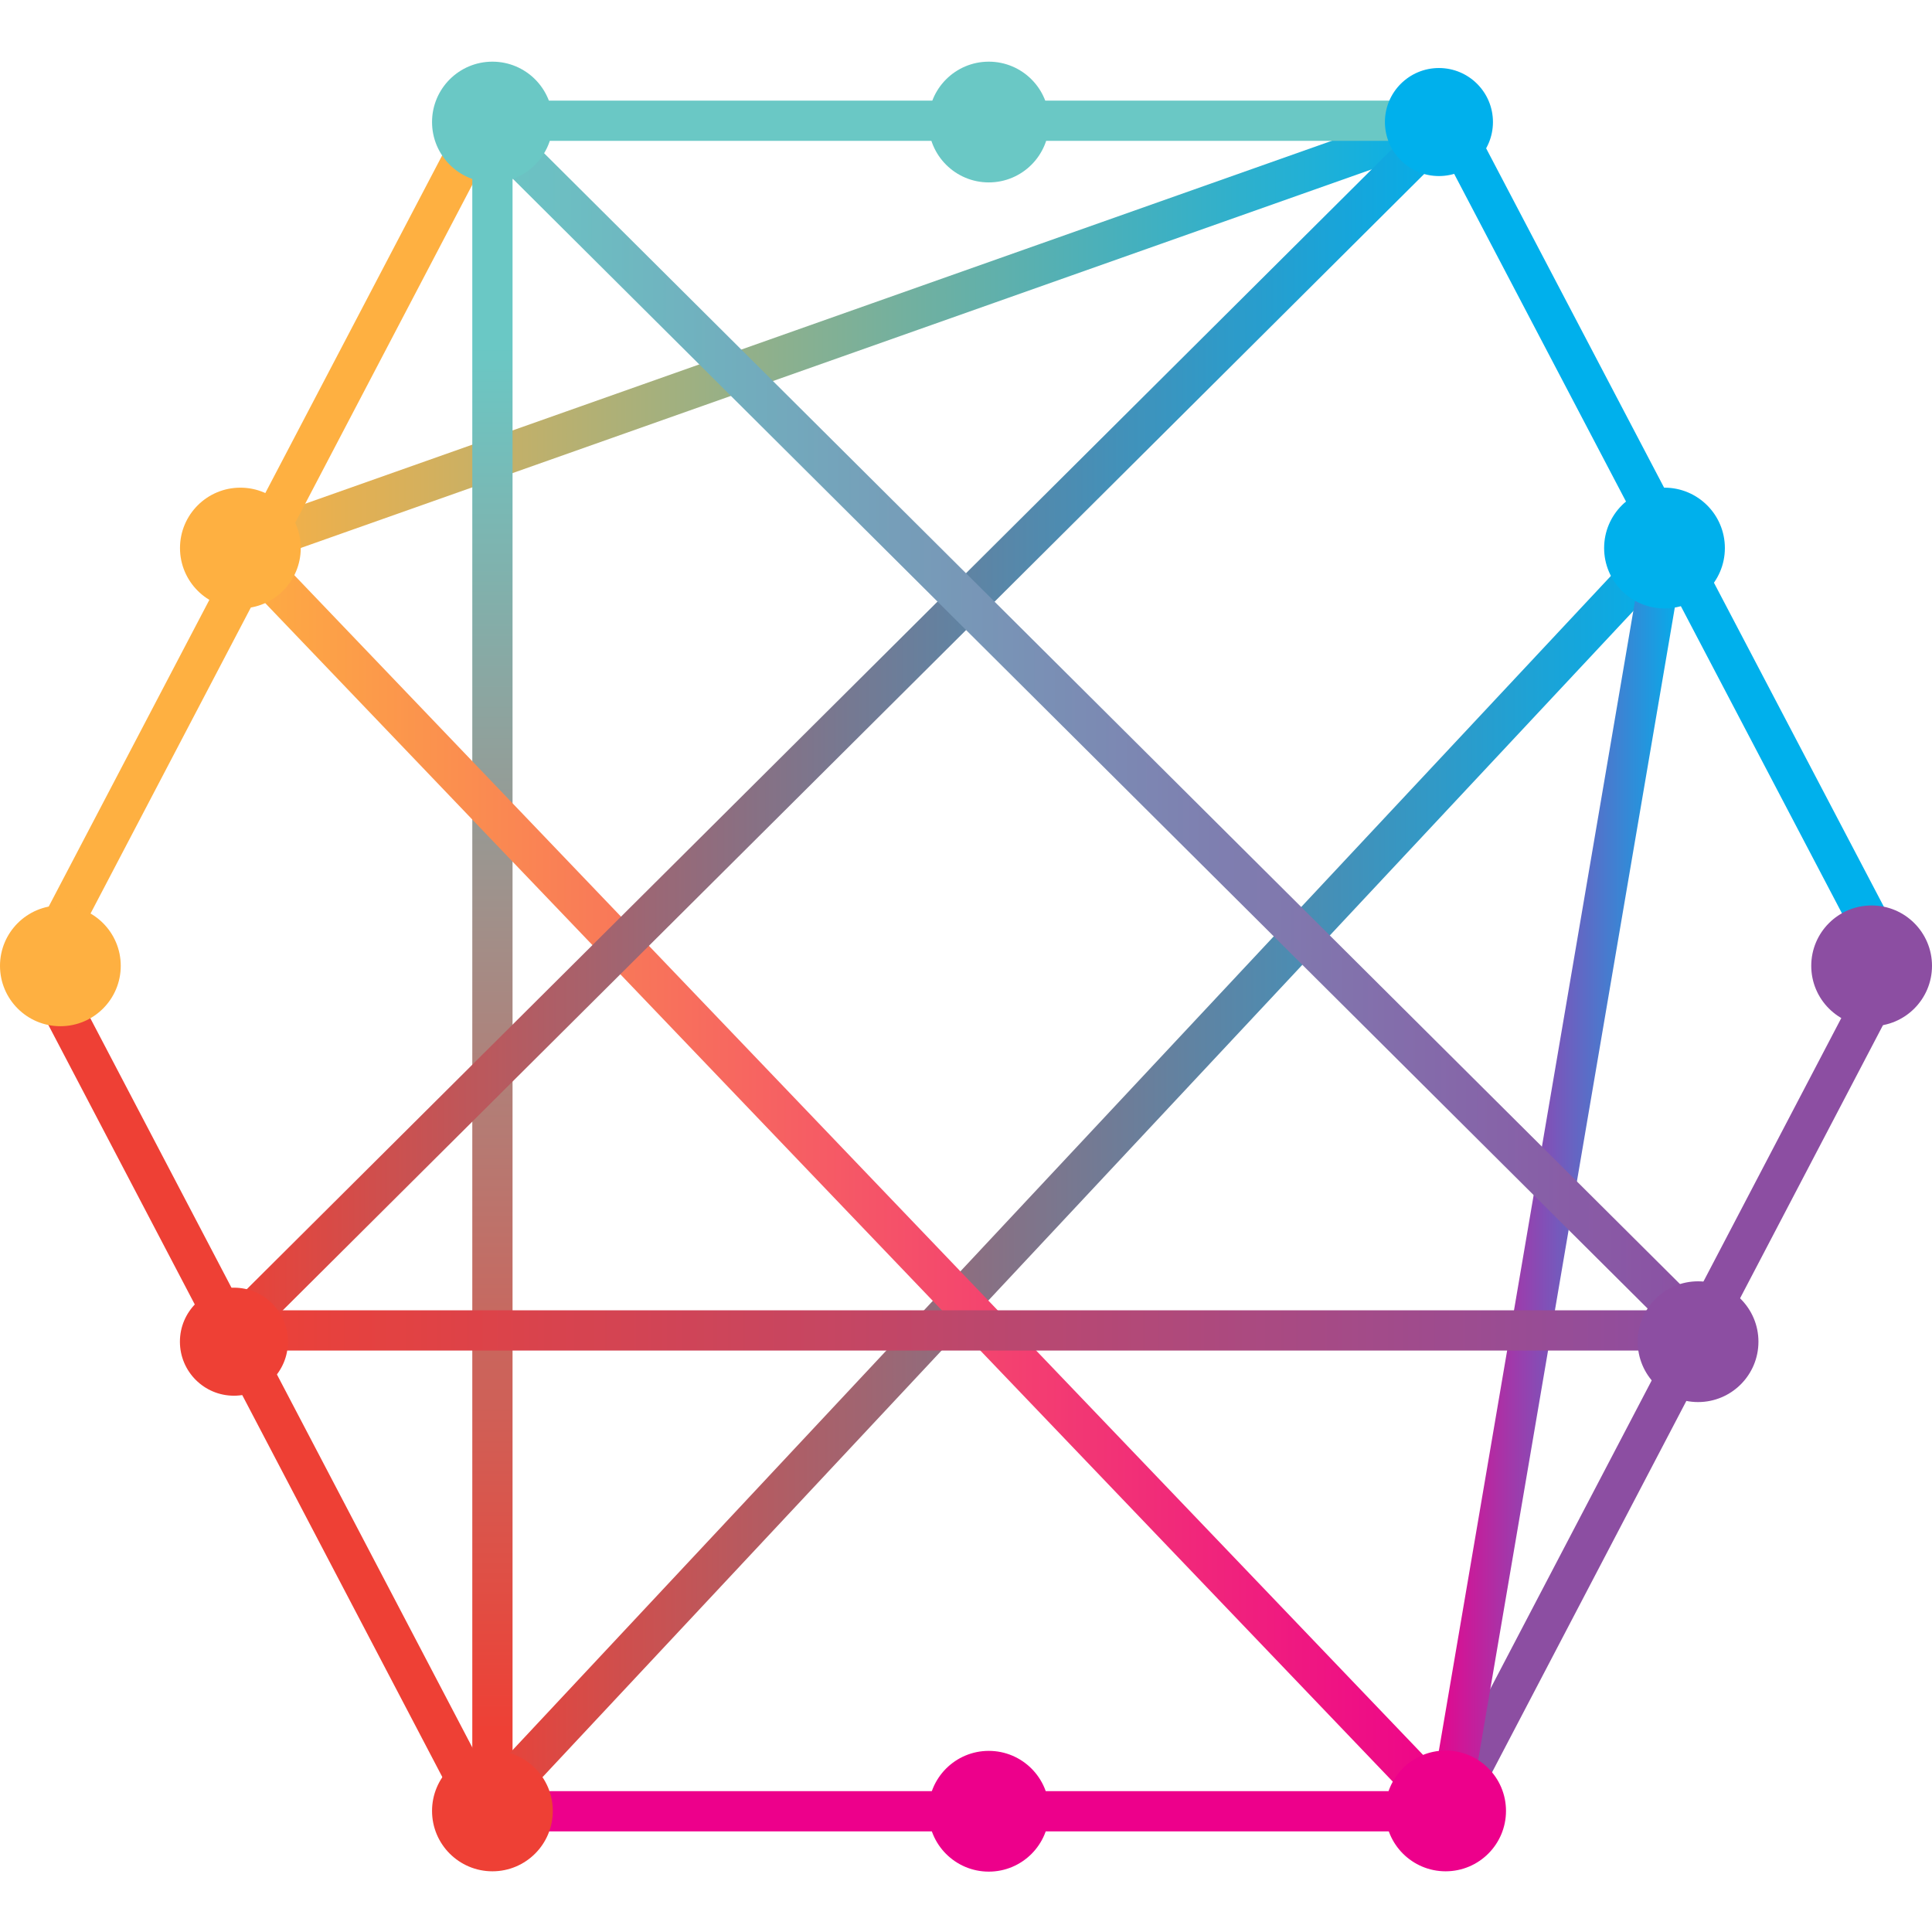
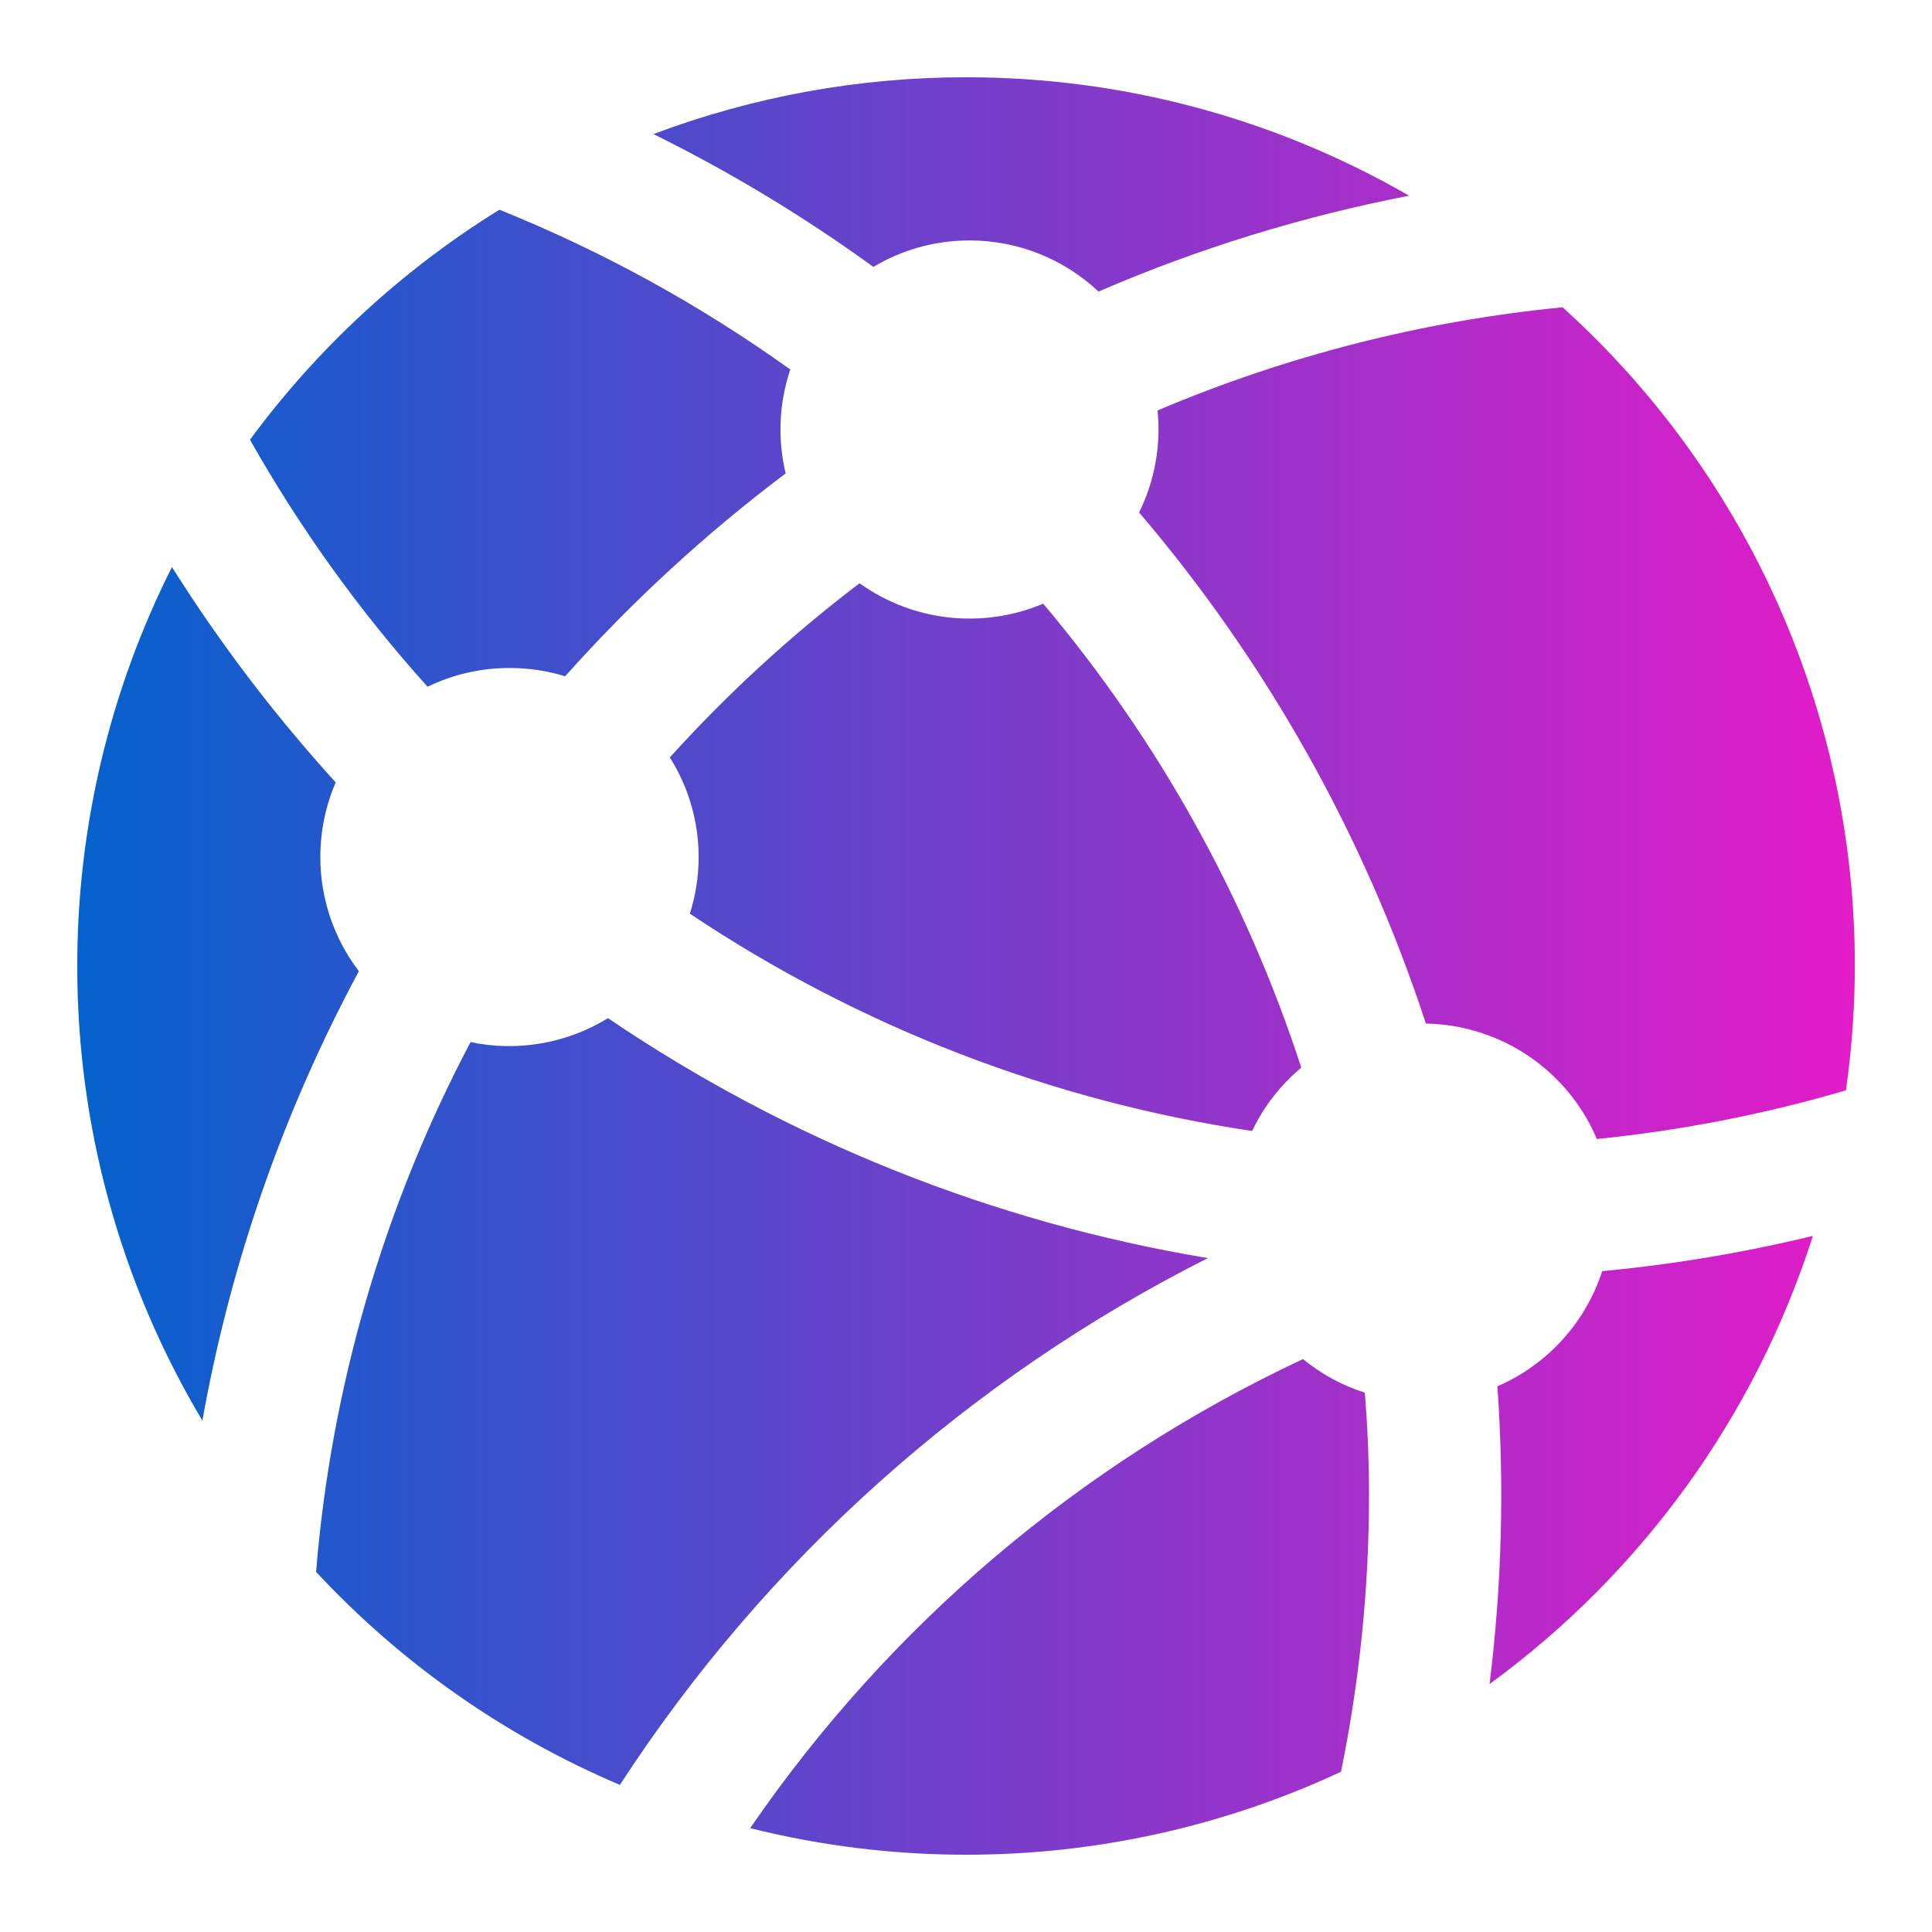
- <svg xmlns="http://www.w3.org/2000/svg" viewBox="0 0 24 24" id="connectdevelop">
-   <linearGradient id="a" x1="2.736" x2="18.25" y1="4.153" y2="4.153" gradientUnits="userSpaceOnUse">
-     <stop offset="0" stop-color="#feb041" />
-     <stop offset="1" stop-color="#00b0ec" />
-   </linearGradient>
-   <path fill="url(#a)" d="M2.986 7.058a.25.25 0 0 1-.084-.486l15.014-5.308a.25.25 0 0 1 .167.471L3.069 7.043a.239.239 0 0 1-.083.015z" />
-   <path fill="#FEB041" d="M.5 12.25a.25.25 0 0 1-.221-.366l5.5-10.5a.25.25 0 0 1 .443.233l-5.5 10.5a.252.252 0 0 1-.222.133z" />
-   <path fill="#EE4035" d="M6 22.75a.251.251 0 0 1-.222-.134l-5.5-10.5a.25.25 0 0 1 .105-.338.252.252 0 0 1 .338.105l5.5 10.5A.25.25 0 0 1 6 22.75z" />
-   <path fill="#ED008B" d="M18 22.75H6a.25.25 0 0 1 0-.5h12a.25.25 0 0 1 0 .5z" />
-   <path fill="#8C4EA2" d="M18 22.75a.25.25 0 0 1-.222-.365l5.5-10.512a.25.25 0 1 1 .443.231l-5.5 10.512a.249.249 0 0 1-.221.134z" />
-   <path fill="#00B0EC" d="M23.5 12.238a.249.249 0 0 1-.221-.134l-5.5-10.488a.25.25 0 1 1 .442-.232l5.5 10.488a.25.25 0 0 1-.221.366z" />
-   <path fill="#6AC8C5" d="M18 1.75H6a.25.25 0 0 1 0-.5h12a.25.25 0 0 1 0 .5z" />
-   <linearGradient id="b" x1="6.117" x2="6.117" y1="4.292" y2="21.505" gradientUnits="userSpaceOnUse">
-     <stop offset="0" stop-color="#6ac8c5" />
-     <stop offset="1" stop-color="#ee4035" />
-   </linearGradient>
-   <path fill="url(#b)" d="M6.117 22.75a.25.25 0 0 1-.25-.25v-21a.25.25 0 0 1 .5 0v21a.25.25 0 0 1-.25.25z" />
-   <linearGradient id="c" x1="5.75" x2="20.927" y1="14.654" y2="14.654" gradientUnits="userSpaceOnUse">
-     <stop offset="0" stop-color="#ee4035" />
-     <stop offset="1" stop-color="#00b0ec" />
-   </linearGradient>
-   <path fill="url(#c)" d="M6 22.75a.25.25 0 0 1-.183-.421L20.495 6.637a.25.25 0 0 1 .366.342L6.183 22.671A.25.25 0 0 1 6 22.75z" />
-   <linearGradient id="d" x1="17.75" x2="20.927" y1="14.654" y2="14.654" gradientUnits="userSpaceOnUse">
-     <stop offset="0" stop-color="#ed008b" />
-     <stop offset="1" stop-color="#00b0ec" />
-   </linearGradient>
-   <path fill="url(#d)" d="M18 22.75a.25.25 0 0 1-.247-.292L20.43 6.766a.257.257 0 0 1 .289-.205.25.25 0 0 1 .205.289l-2.677 15.692a.25.25 0 0 1-.247.208z" />
-   <linearGradient id="e" x1="2.736" x2="18.25" y1="14.654" y2="14.654" gradientUnits="userSpaceOnUse">
-     <stop offset="0" stop-color="#feb041" />
-     <stop offset="1" stop-color="#ed008b" />
-   </linearGradient>
-   <path fill="url(#e)" d="M18 22.75a.252.252 0 0 1-.181-.077L2.805 6.98a.25.25 0 0 1 .362-.346l15.014 15.692a.25.25 0 0 1-.181.424z" />
-   <linearGradient id="f" x1="2.656" x2="18.25" y1="9.014" y2="9.014" gradientUnits="userSpaceOnUse">
-     <stop offset="0" stop-color="#ee4035" />
-     <stop offset="1" stop-color="#00b0ec" />
-   </linearGradient>
-   <path fill="url(#f)" d="M2.906 16.777a.25.25 0 0 1-.176-.428L17.824 1.323a.25.25 0 1 1 .353.355L3.083 16.705a.252.252 0 0 1-.177.072z" />
-   <linearGradient id="g" x1="2.656" x2="21.344" y1="16.527" y2="16.527" gradientUnits="userSpaceOnUse">
-     <stop offset="0" stop-color="#ee4035" />
-     <stop offset="1" stop-color="#8c4ea2" />
-   </linearGradient>
-   <path fill="url(#g)" d="M21.094 16.777H2.906a.25.25 0 0 1 0-.5h18.188a.25.25 0 0 1 0 .5z" />
-   <linearGradient id="h" x1="5.75" x2="21.344" y1="9.014" y2="9.014" gradientUnits="userSpaceOnUse">
-     <stop offset="0" stop-color="#6ac8c5" />
-     <stop offset="1" stop-color="#8c4ea2" />
-   </linearGradient>
-   <path fill="url(#h)" d="M21.094 16.777a.247.247 0 0 1-.176-.073L5.824 1.677a.25.25 0 1 1 .352-.354L21.27 16.35a.249.249 0 0 1-.176.427z" />
-   <circle cx="17.875" cy="1.516" r=".671" fill="#00B0EC" />
-   <circle cx="2.906" cy="16.667" r=".671" fill="#EE4035" />
-   <circle cx="6.117" cy="1.516" r=".75" fill="#6AC8C5" />
-   <circle cx="12.283" cy="1.516" r=".75" fill="#6AC8C5" />
-   <circle cx="12.283" cy="22.5" r=".75" fill="#ED008B" />
-   <circle cx="6.117" cy="22.496" r=".75" fill="#EE4035" />
-   <circle cx="20.677" cy="6.808" r=".75" fill="#00B0EC" />
-   <circle cx="2.986" cy="6.808" r=".75" fill="#FEB041" />
-   <circle cx="23.25" cy="11.998" r=".75" fill="#8C4EA2" />
-   <circle cx=".75" cy="11.998" r=".75" fill="#FEB041" />
-   <circle cx="21.094" cy="16.667" r=".75" fill="#8C4EA2" />
-   <circle cx="17.958" cy="22.496" r=".75" fill="#ED008B" />
+ <svg xmlns="http://www.w3.org/2000/svg" viewBox="0 0 20 20" id="Network">
+   <defs>
+     <linearGradient id="svgGradient" x1="0%" y1="0%" x2="100%" y2="0%">
+       <stop offset="0%" style="stop-color: rgba(2,98,205,1)" />
+       <stop offset="100%" style="stop-color: rgba(228,27,200,1)" />
+     </linearGradient>
+   </defs>
+   <path d="M5.274 6.915c.2 0 .394.029.576.086a15.774 15.774 0 0 1 2.283-2.1 1.954 1.954 0 0 1 .048-1.076A14.407 14.407 0 0 0 5.17 2.171a9.25 9.25 0 0 0-2.582 2.381c.519.92 1.136 1.777 1.838 2.557.256-.124.543-.194.848-.194zM3.316 8.872c0-.275.058-.537.159-.773A15.91 15.91 0 0 1 1.78 5.87a9.165 9.165 0 0 0-.98 4.131 9.16 9.16 0 0 0 1.295 4.705 15.614 15.614 0 0 1 1.62-4.652 1.947 1.947 0 0 1-.399-1.182zm6.72-6.383c.517 0 .985.201 1.336.529a15.578 15.578 0 0 1 3.215-.992A9.154 9.154 0 0 0 10 .8a9.167 9.167 0 0 0-3.236.588 15.76 15.76 0 0 1 2.277 1.375c.292-.174.631-.274.995-.274zm2.926 9.219a1.94 1.94 0 0 1 .509-.656 14.336 14.336 0 0 0-2.672-4.803 1.956 1.956 0 0 1-1.901-.211 14.343 14.343 0 0 0-1.964 1.803 1.93 1.93 0 0 1 .207 1.617 14.252 14.252 0 0 0 5.821 2.25zm2.539 2.643a15.872 15.872 0 0 1-.081 3.082 9.216 9.216 0 0 0 3.347-4.639 15.39 15.39 0 0 1-2.181.365 1.958 1.958 0 0 1-1.085 1.192zm-2.997-1.327a15.643 15.643 0 0 1-6.21-2.484 1.953 1.953 0 0 1-1.423.248 14.219 14.219 0 0 0-1.599 5.484 9.203 9.203 0 0 0 3.145 2.205 15.662 15.662 0 0 1 6.087-5.453zm3.672-9.843a14.296 14.296 0 0 0-4.193 1.068 1.946 1.946 0 0 1-.191 1.056 15.68 15.68 0 0 1 2.969 5.291 1.961 1.961 0 0 1 1.77 1.195c.886-.09 1.748-.26 2.578-.504a9.178 9.178 0 0 0-2.933-8.106zm-2.687 10.888a14.291 14.291 0 0 0-5.723 4.856A9.187 9.187 0 0 0 10 19.2a9.165 9.165 0 0 0 3.882-.859c.19-.928.29-1.887.29-2.869 0-.355-.016-.707-.043-1.055a1.923 1.923 0 0 1-.64-.348z" fill="url(#svgGradient)" class="color000000 svgShape" />
</svg>
